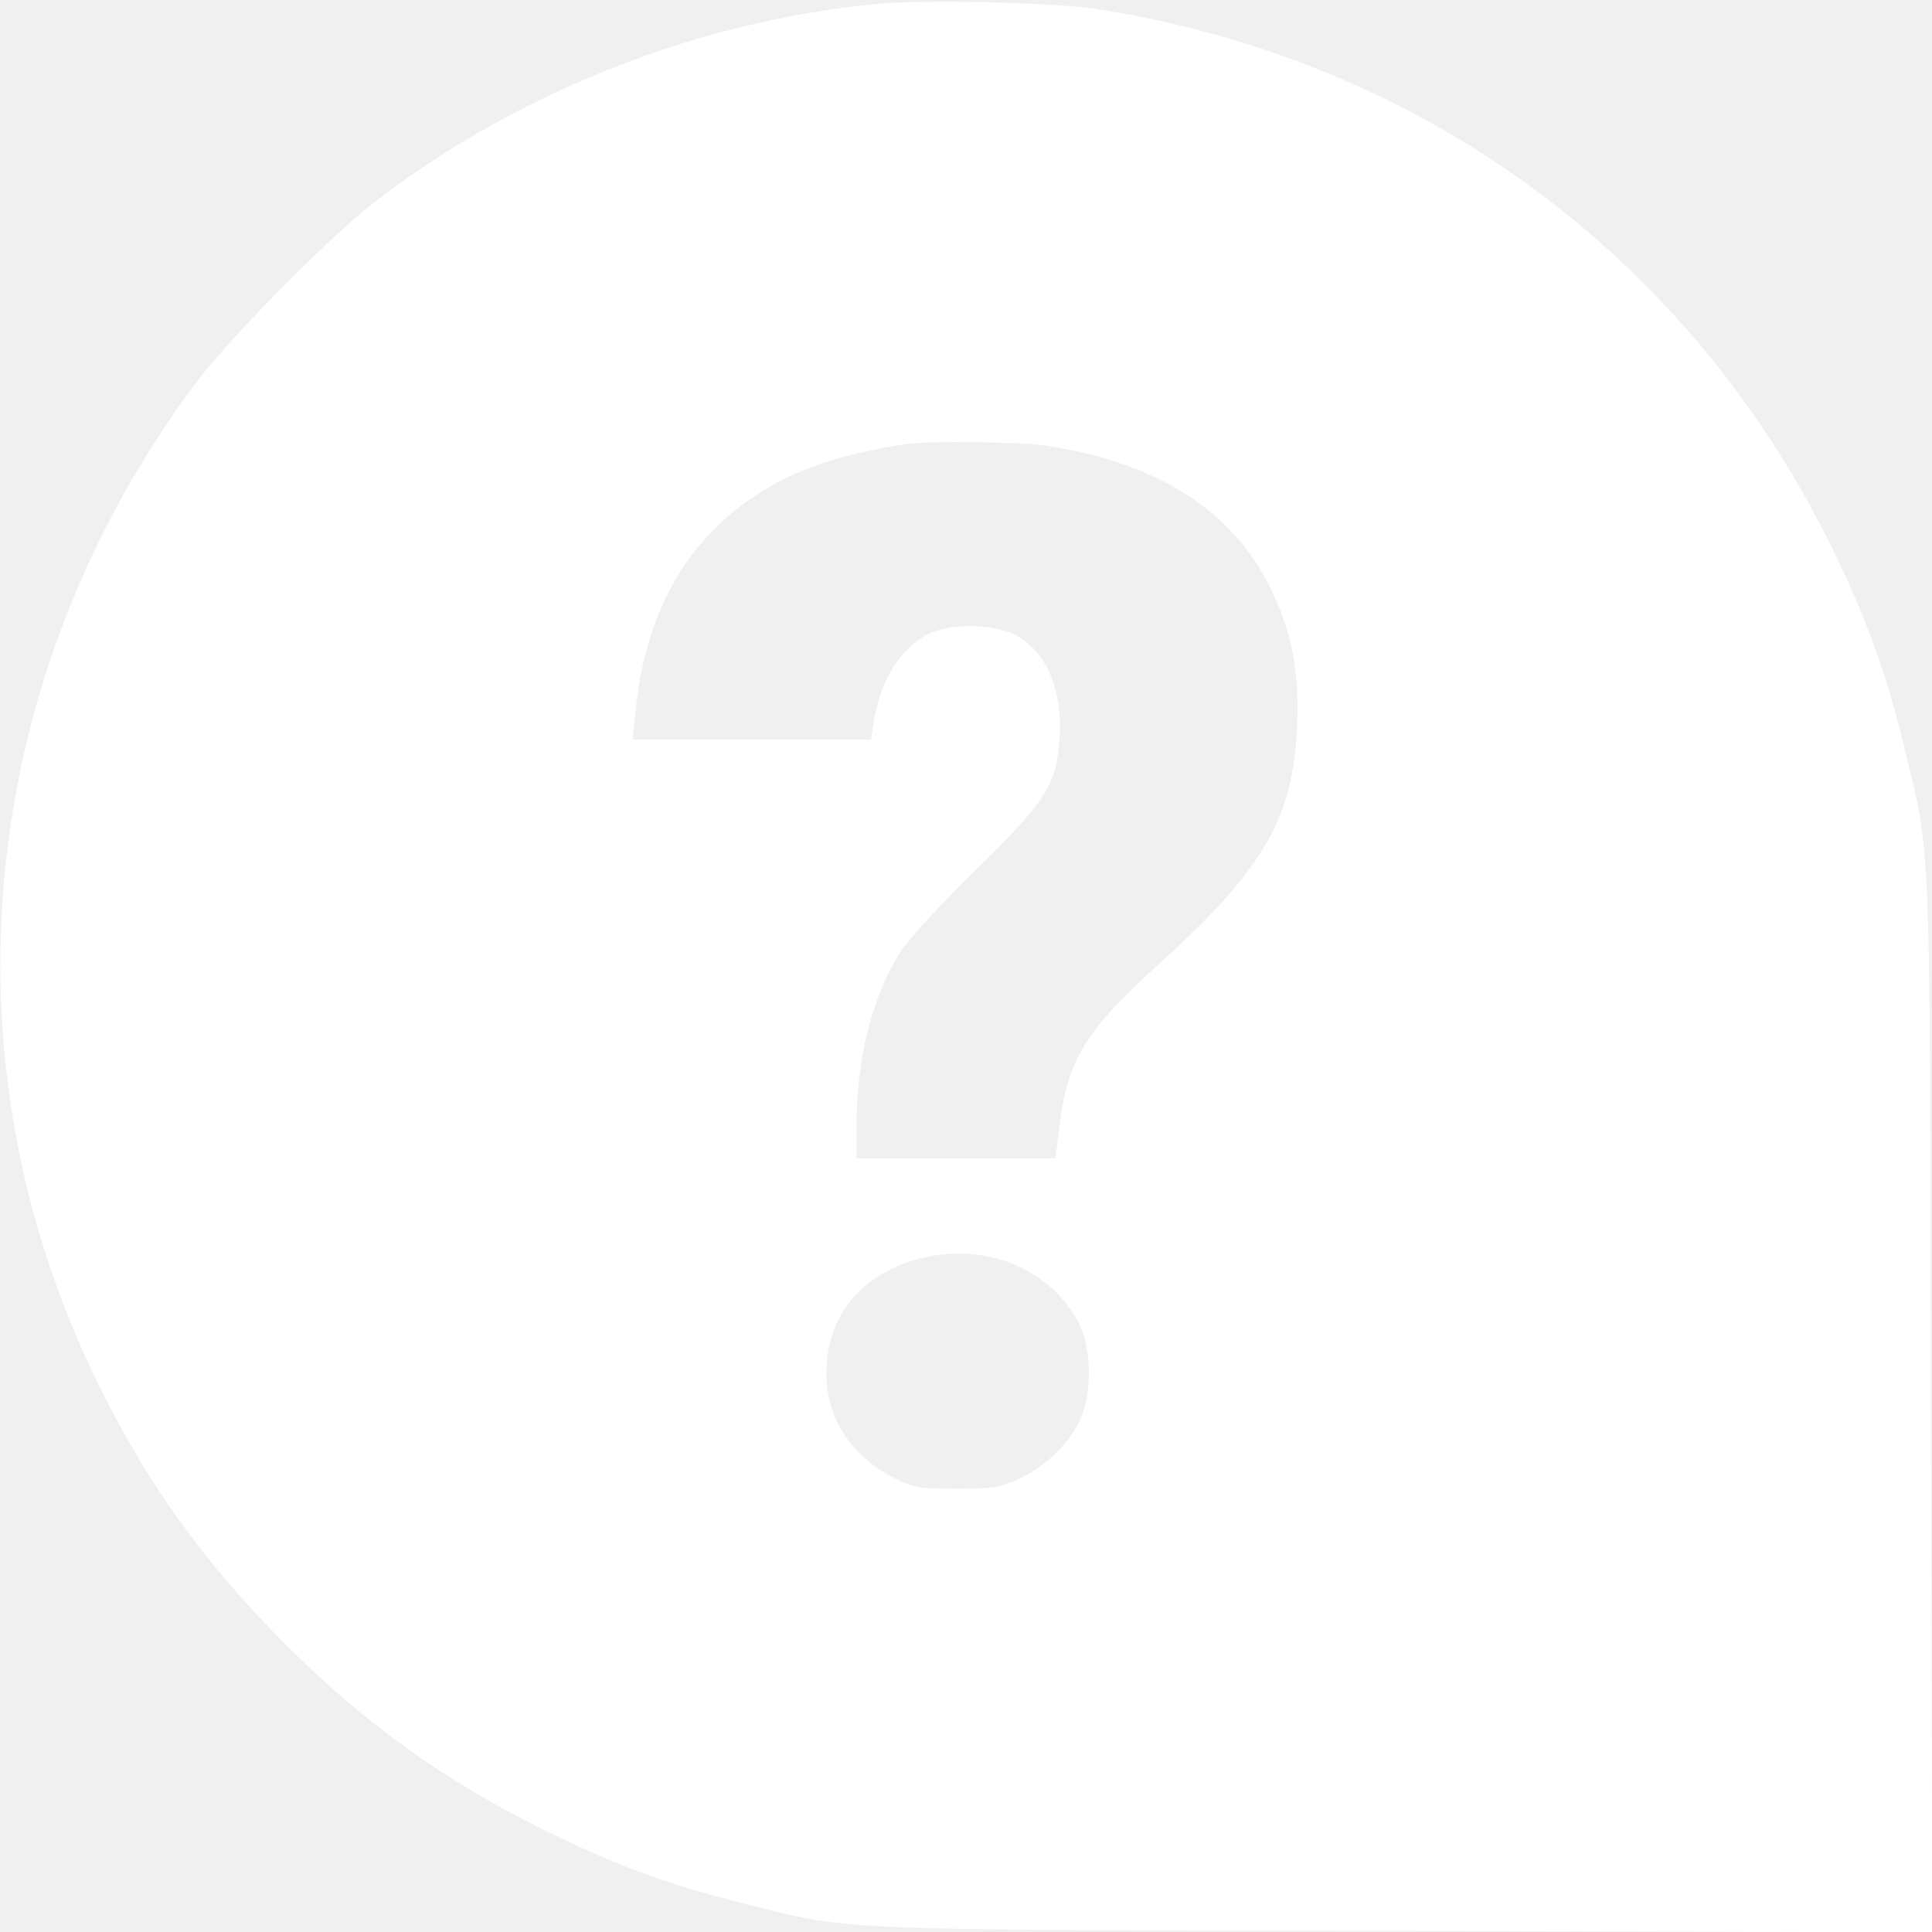
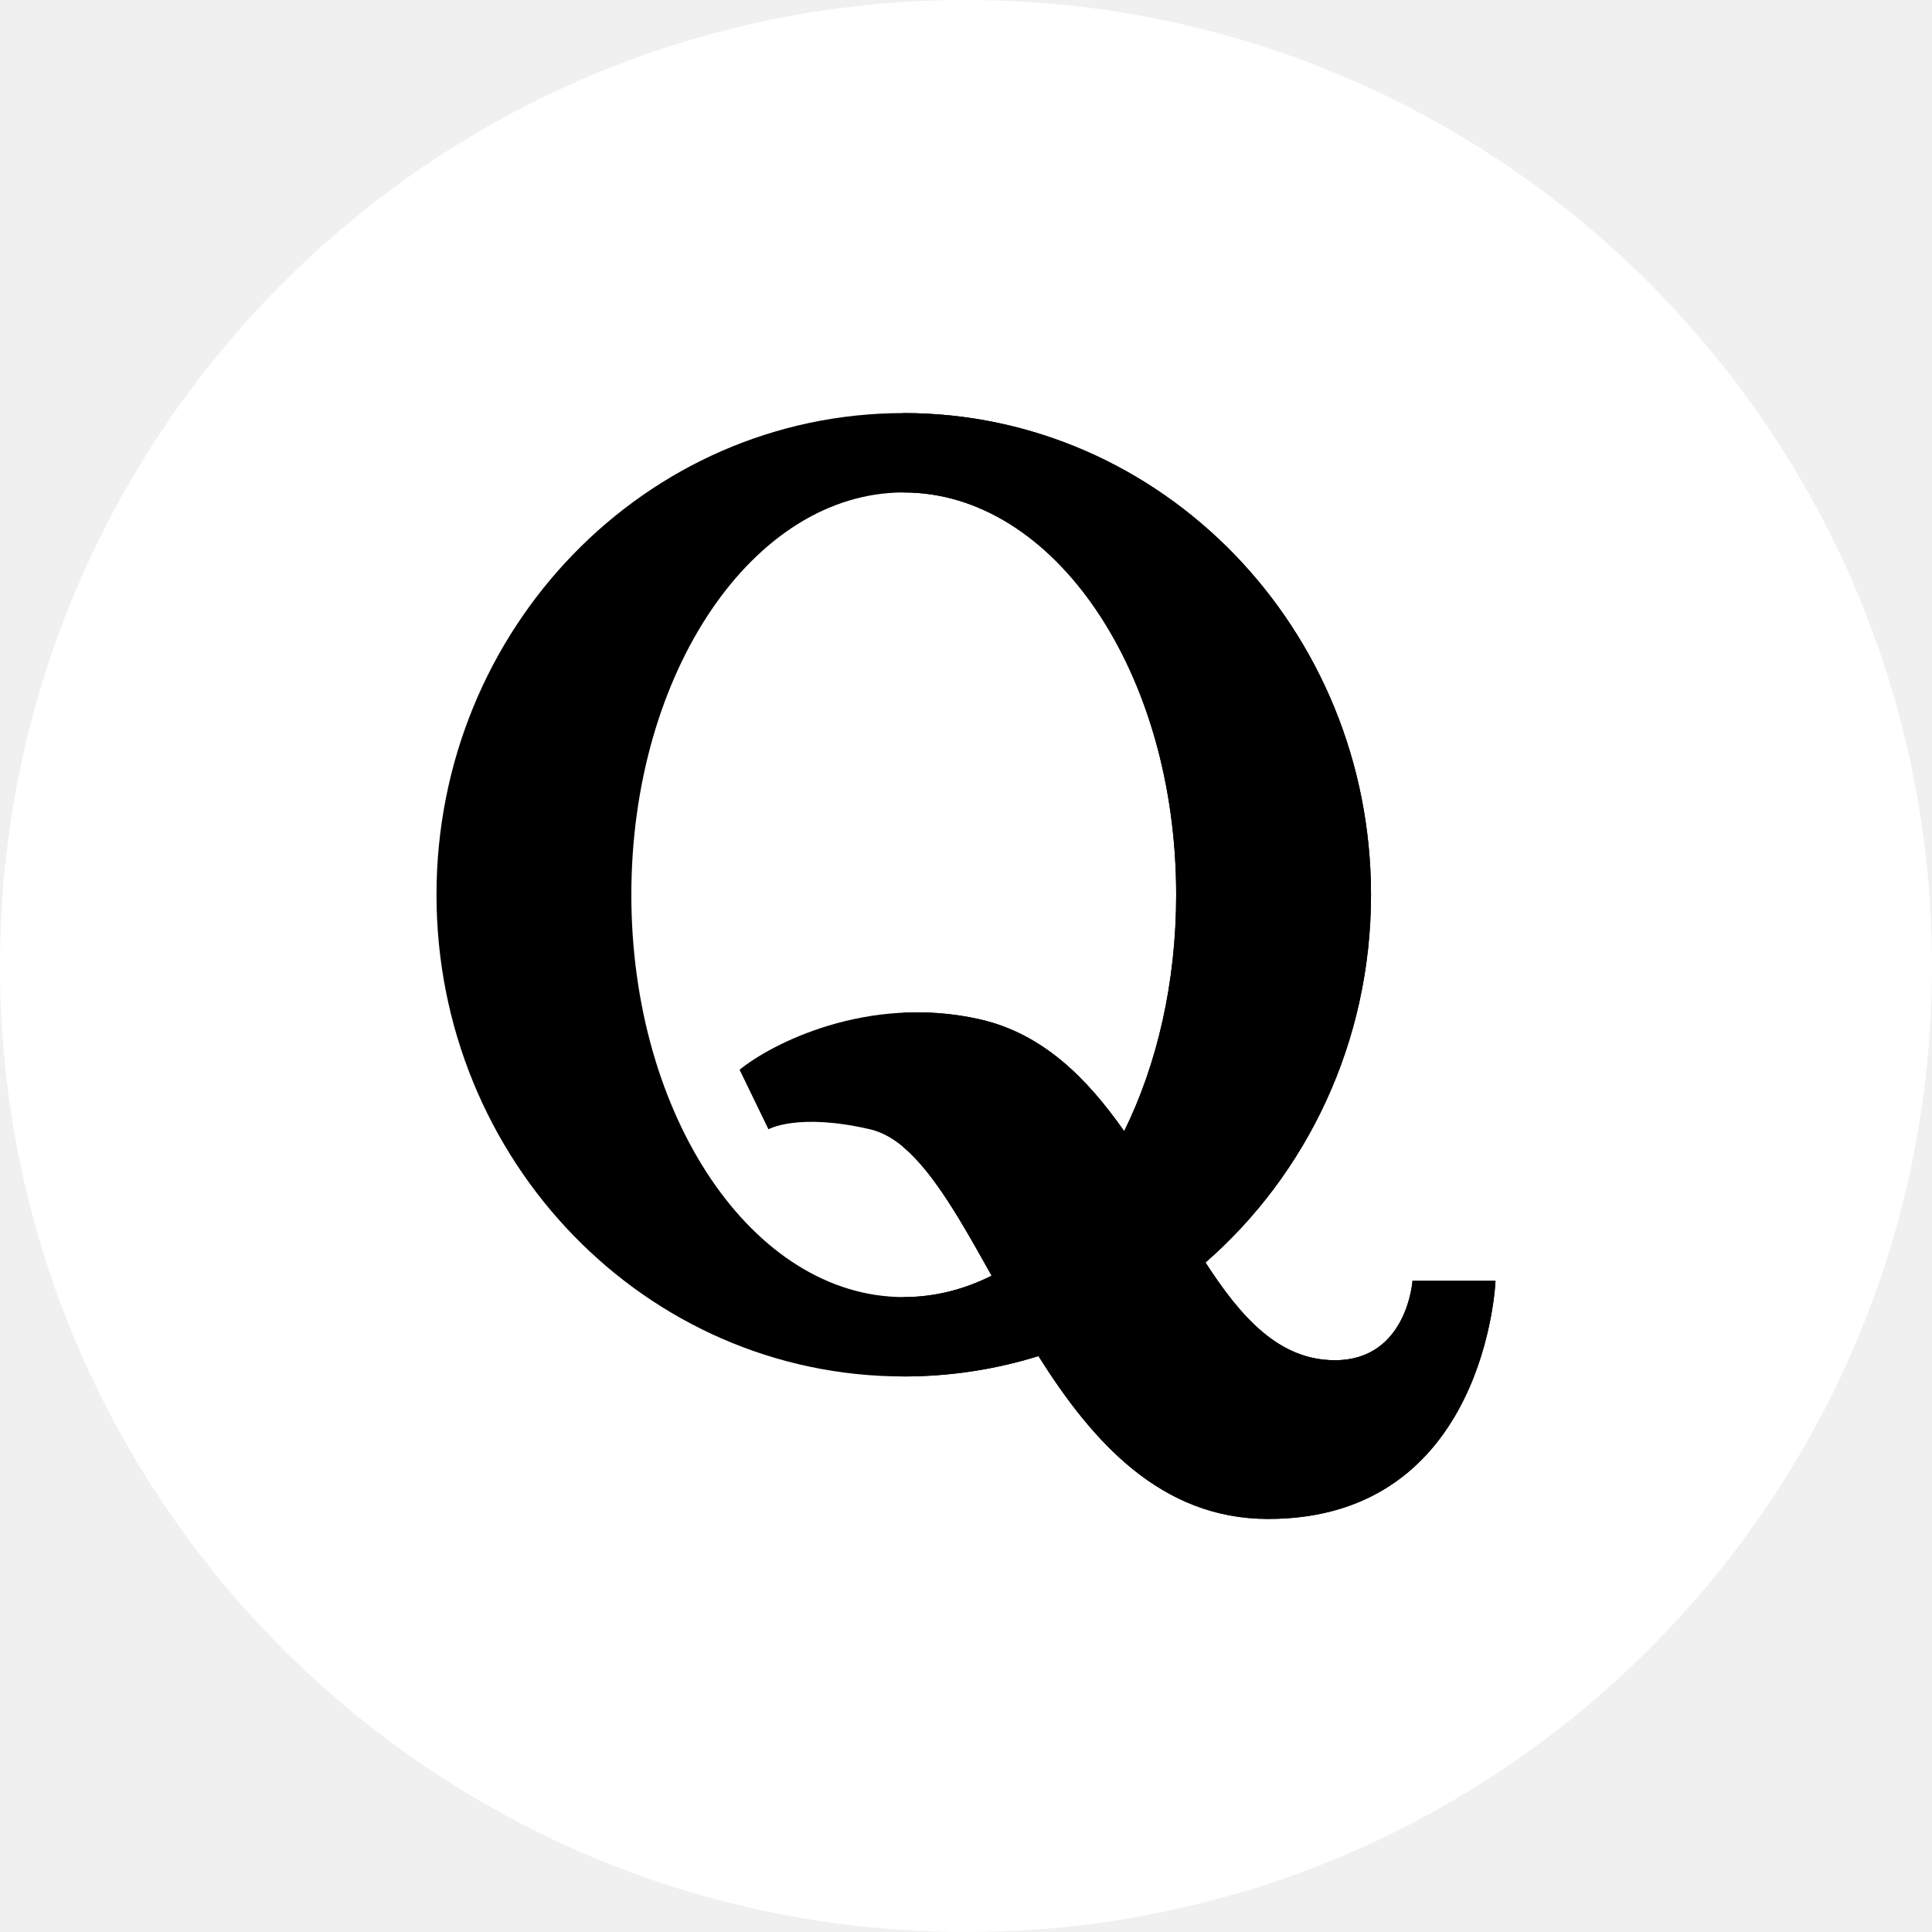
- <svg xmlns="http://www.w3.org/2000/svg" version="1.0" width="512pt" height="512pt" viewBox="0 0 512 512" preserveAspectRatio="xMidYMid meet">
-   <g transform="translate(0,512) scale(0.1,-0.1)" fill="#fff" stroke="none">
-     <path d="M2315 5109 c-478 -49 -944 -234 -1323 -525 -121 -94 -383 -359 -473 -479 -582 -778 -681 -1793 -260 -2650 132 -269 281 -476 501 -696 207 -207 420 -360 685 -490 196 -96 314 -139 509 -189 311 -78 205 -74 1769 -77 l1398 -4 -4 1398 c-3 1551 1 1448 -72 1748 -47 196 -105 353 -201 545 -381 760 -1082 1271 -1931 1405 -118 19 -472 27 -598 14z m450 -1169 c298 -43 504 -173 604 -383 55 -114 75 -219 68 -366 -10 -239 -90 -377 -366 -626 -194 -176 -242 -253 -263 -427 l-11 -88 -264 0 -263 0 0 88 c0 178 42 343 116 459 20 32 110 130 200 218 188 184 214 225 222 350 8 131 -37 233 -121 274 -59 29 -172 29 -226 1 -77 -39 -128 -123 -146 -237 l-7 -43 -315 0 -316 0 7 73 c25 257 131 449 315 572 107 70 221 110 401 138 53 9 298 6 365 -3z m-68 -2175 c71 -32 126 -84 161 -150 35 -67 37 -186 5 -256 -28 -63 -92 -125 -162 -158 -50 -23 -68 -26 -166 -26 -102 0 -114 2 -168 30 -112 56 -177 158 -177 274 0 110 46 198 132 255 108 72 259 84 375 31z" />
-   </g>
+ <svg xmlns="http://www.w3.org/2000/svg" height="800px" width="800px" version="1.1" id="Layer_1" viewBox="0 0 512 512" xml:space="preserve">
+   <circle style="fill:#fff;" cx="256" cy="256" r="256" />
+   <path style="fill:#fff;" d="M326.268,146.042c-5.684-0.279-16.315-6.718-21.999-8.992c-31.03-10.343-65.508-20.687-94.815-10.343  c-81.024,25.859-44.822,120.673-49.993,184.458c0,6.751-2.341,12.448-4.441,19.284l171.646,171.667  c85.811-24.593,153.154-92.851,176.478-179.191L326.268,146.042z" />
+   <path style="fill:#000;" d="M374.331,339.435c0,0-1.434,21.037-20.558,21.037c-14.769,0-24.855-11.266-34.301-25.893  c26.826-23.416,43.861-58.384,43.861-97.458c0-70.501-55.439-127.653-123.828-127.653s-123.828,57.153-123.828,127.653  s55.439,127.654,123.828,127.654c12.412,0,24.392-1.891,35.697-5.394c14.302,22.721,32.458,43.151,60.88,43.151  c57.849,0,60.24-63.097,60.24-63.097H374.331L374.331,339.435L374.331,339.435z M239.506,343.738  c-39.872,0-72.194-47.735-72.194-106.617s32.322-106.617,72.194-106.617s72.194,47.735,72.194,106.617  c0,23.414-5.115,45.061-13.779,62.65c-9.788-13.974-21.537-25.872-38.334-29.661c-29.798-6.72-55.46,6.694-63.588,13.388  l7.649,15.777c0,0,7.733-4.446,26.908-0.005c12.081,2.798,21.471,19.565,32.23,38.802  C255.483,341.744,247.651,343.738,239.506,343.738z" />
+   <path style="fill:#000;" d="M374.331,339.435L374.331,339.435c0,0-1.434,21.037-20.559,21.037  c-14.769,0-24.855-11.266-34.301-25.893c26.827-23.416,43.861-58.384,43.861-97.458c0-70.501-55.439-127.653-123.828-127.653  c-0.057,0-0.112,0.003-0.169,0.005v21.039c0.057,0,0.112-0.007,0.169-0.007c39.872,0,72.194,47.735,72.194,106.617  c0,23.414-5.115,45.061-13.779,62.65c-9.788-13.974-21.537-25.872-38.334-29.661c-7.04-1.588-13.846-2.041-20.249-1.734v35.576  c8.175,6.834,15.432,19.787,23.45,34.12c-7.304,3.674-15.134,5.668-23.28,5.668c-0.057,0-0.112-0.007-0.169-0.007v21.039  c0.057,0,0.112,0.005,0.169,0.005c12.412,0,24.392-1.891,35.697-5.394c14.302,22.721,32.458,43.151,60.88,43.151  c57.849,0,60.24-63.097,60.24-63.097h-21.992V339.435z" />
</svg>
